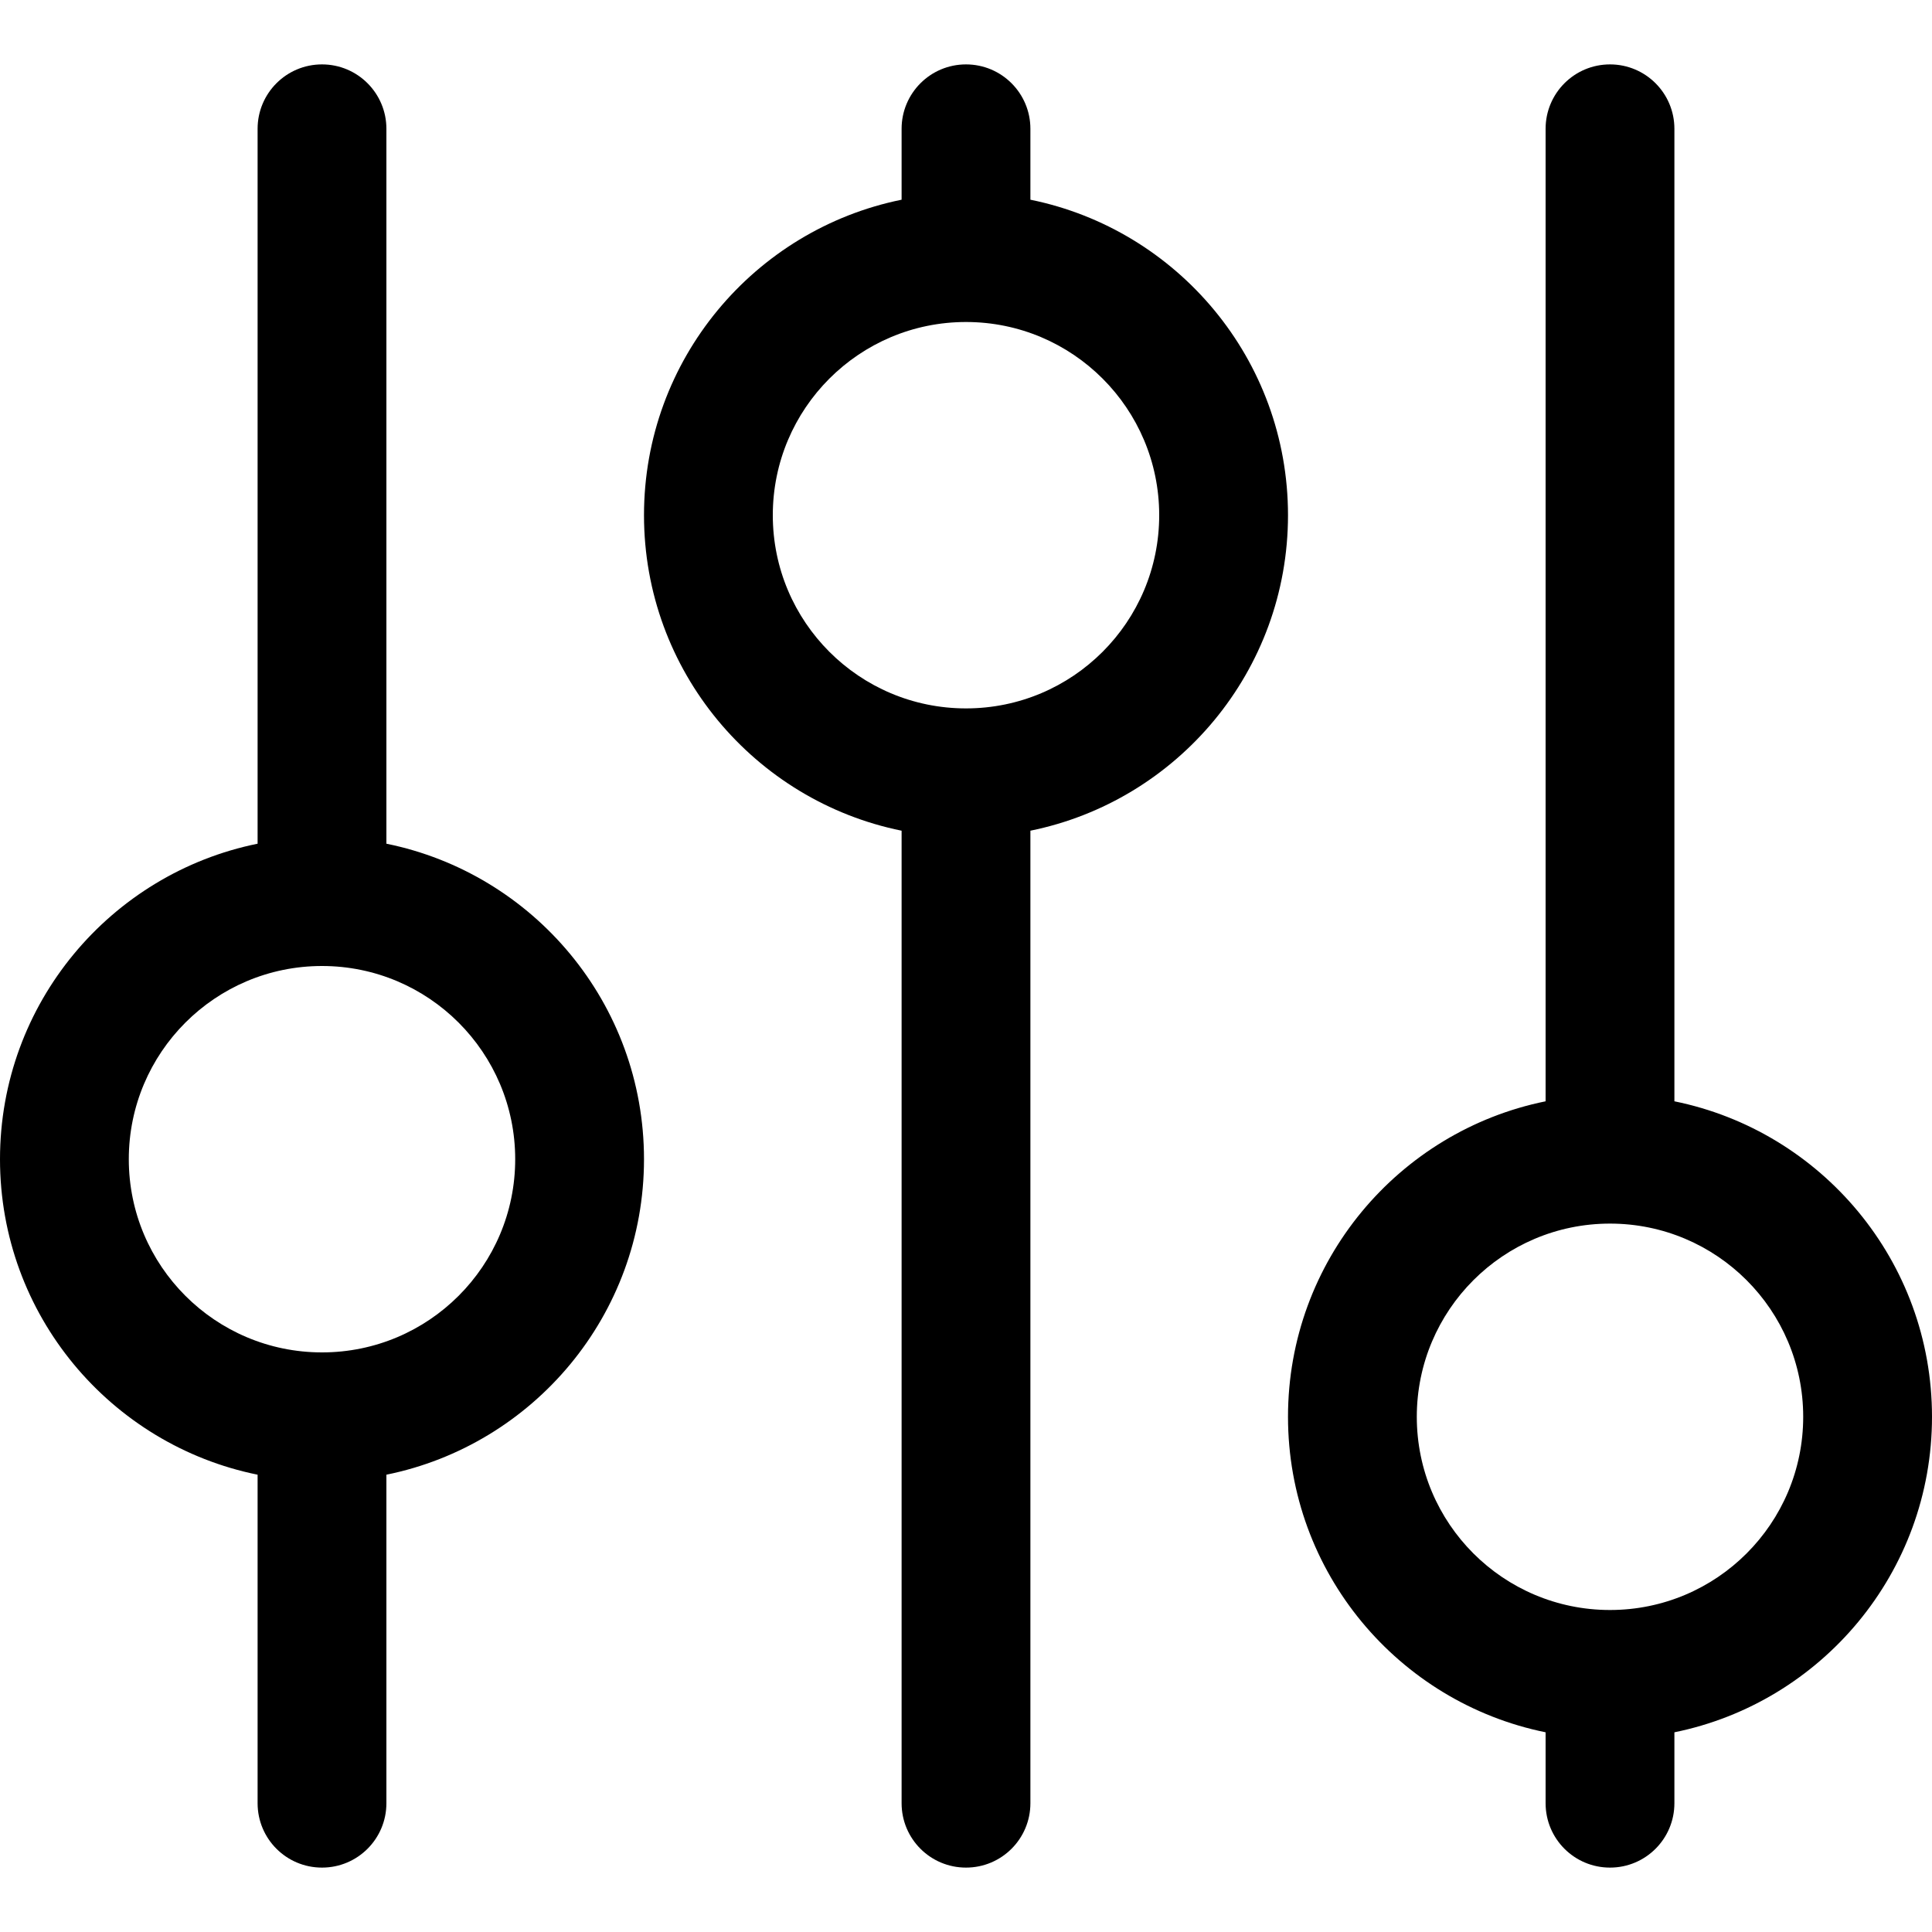
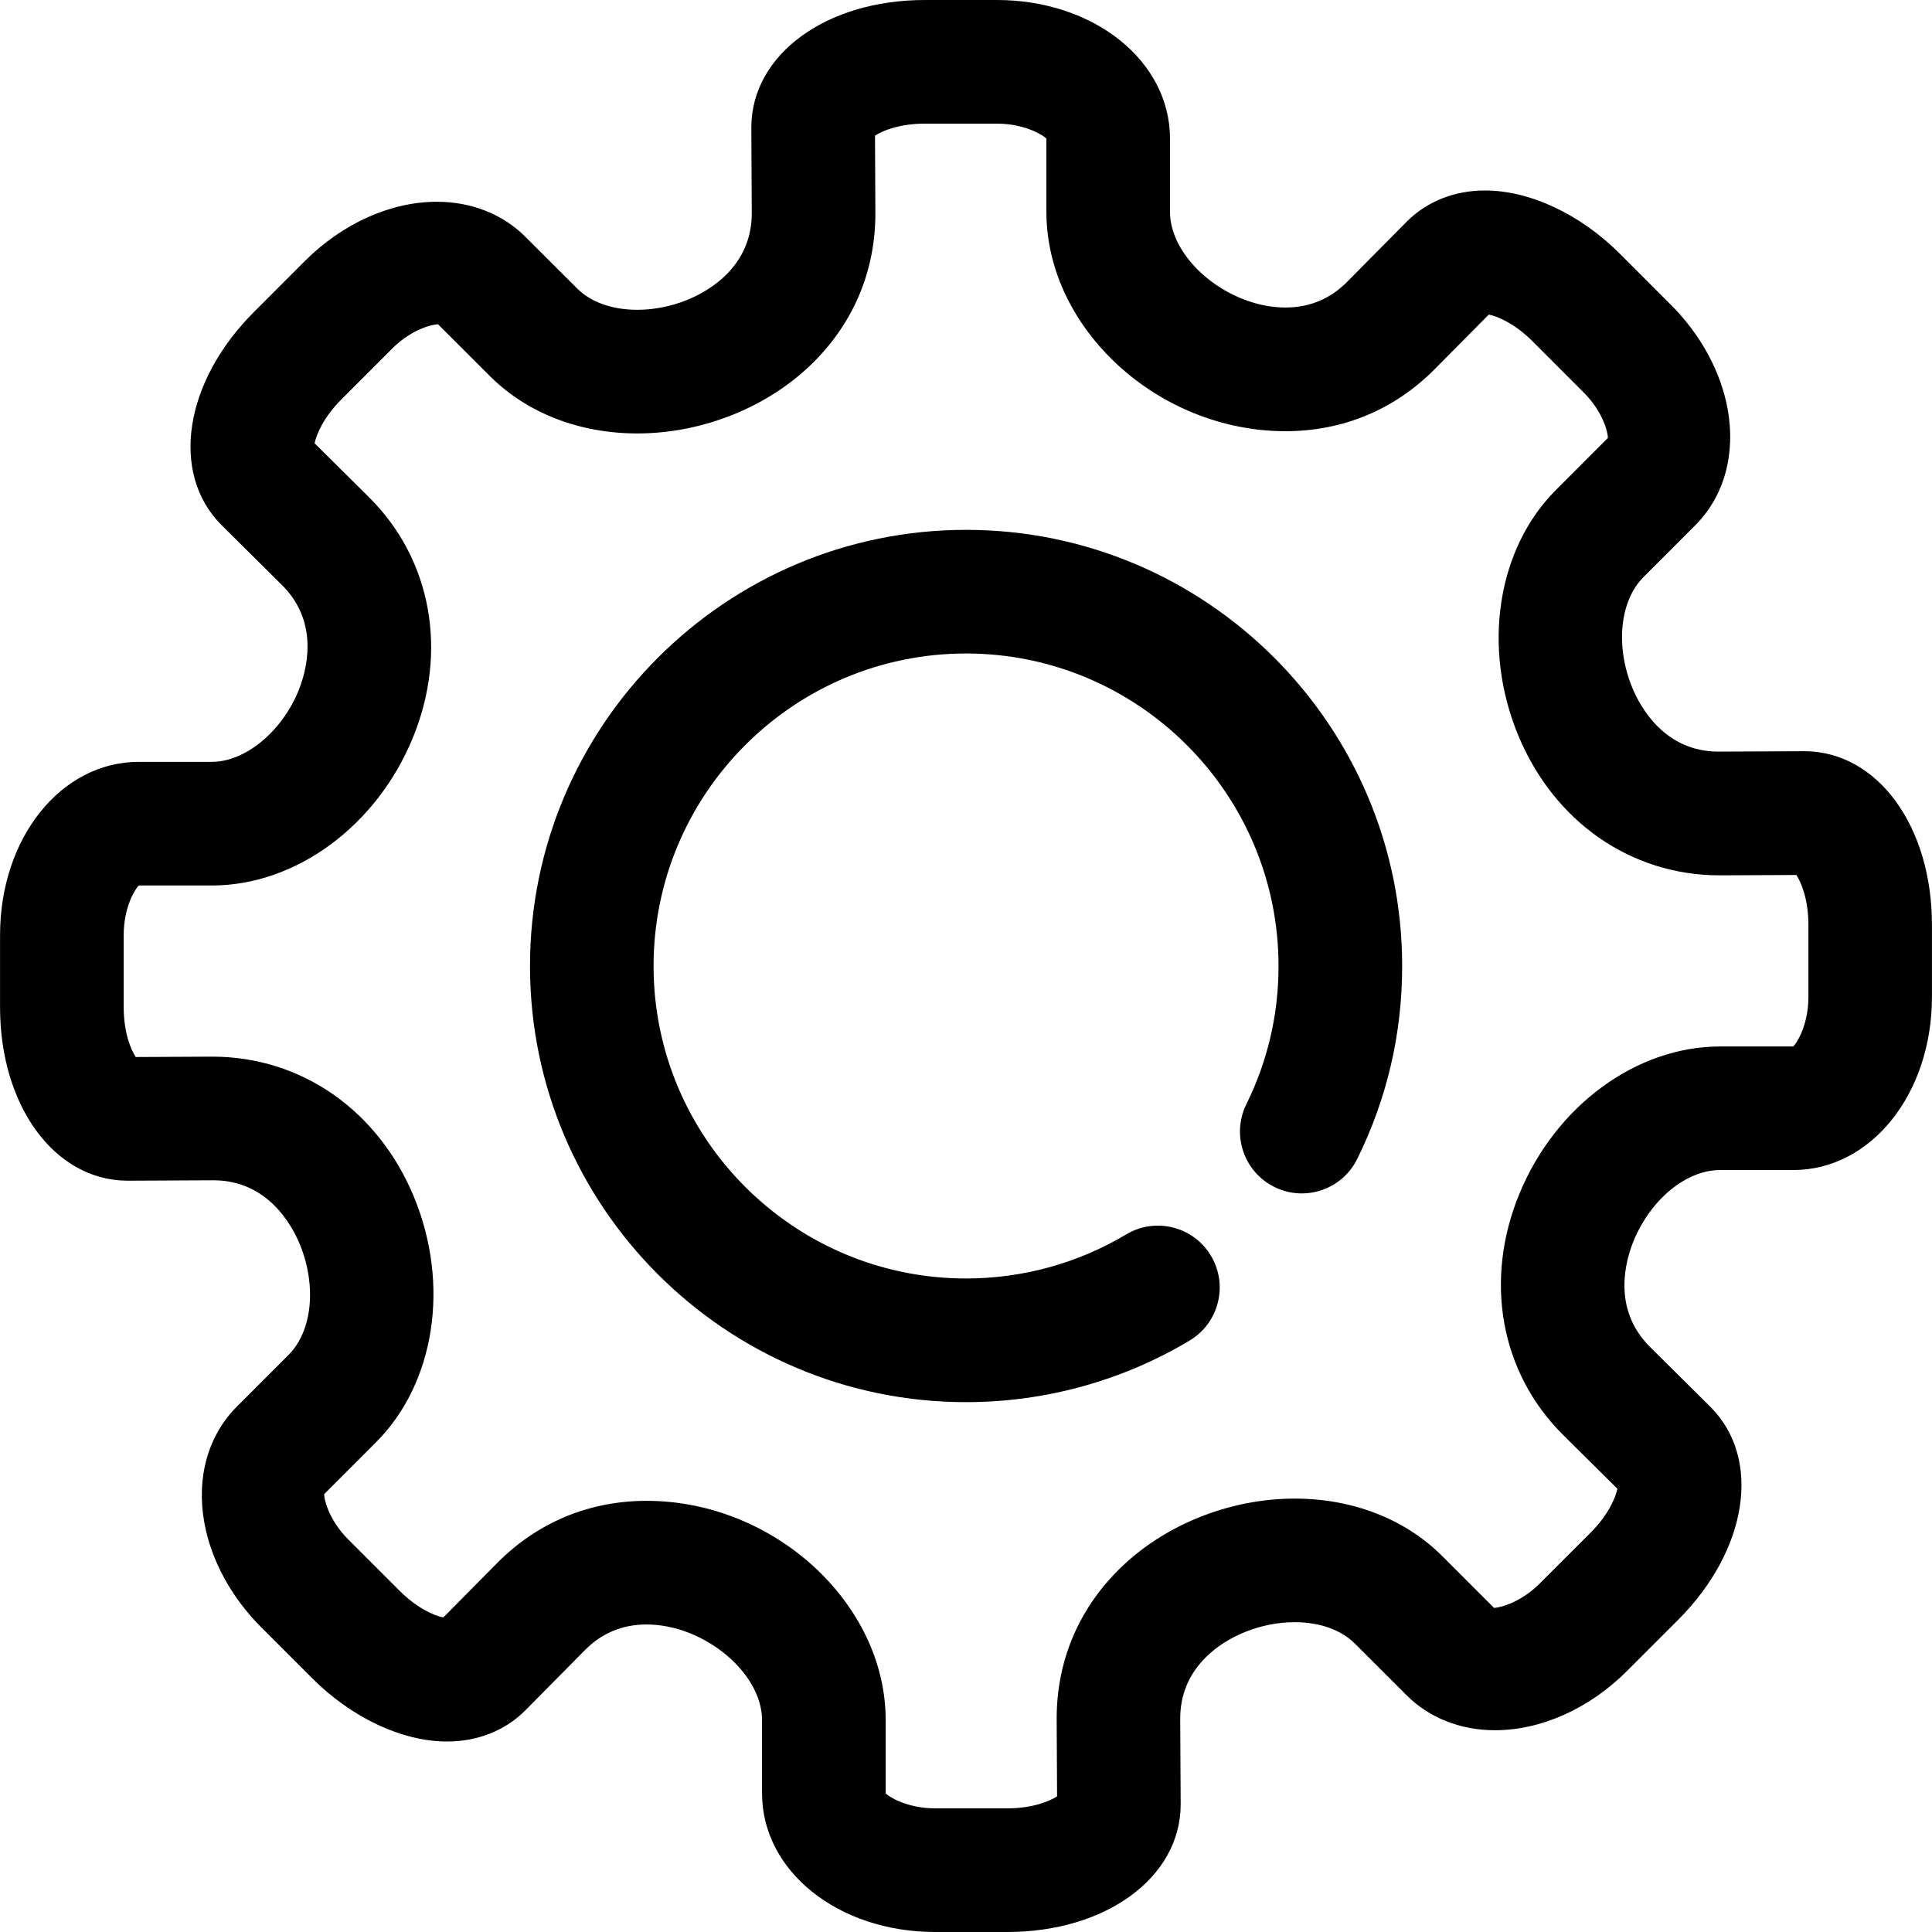
- <svg xmlns="http://www.w3.org/2000/svg" width="800px" height="800px" viewBox="0 -1 30 30" version="1.1">
-   <defs>
- 
- </defs>
-   <g id="Page-1" stroke="none" stroke-width="1" fill="none" fill-rule="evenodd">
-     <g id="Icon-Set" transform="translate(-361, -569)" fill="#000000">
-       <path d="M366,589 C364.343,589 363,587.657 363,586 C363,584.344 364.343,583 366,583 C367.657,583 369,584.344 369,586 C369,587.657 367.657,589 366,589 L366,589 Z M367,581.101 L367,570 C367,569.448 366.553,569 366,569 C365.447,569 365,569.448 365,570 L365,581.101 C362.718,581.564 361,583.581 361,586 C361,588.419 362.718,590.436 365,590.899 L365,596 C365,596.553 365.447,597 366,597 C366.553,597 367,596.553 367,596 L367,590.899 C369.282,590.436 371,588.419 371,586 C371,583.581 369.282,581.564 367,581.101 L367,581.101 Z M376,579 C374.343,579 373,577.657 373,576 C373,574.344 374.343,573 376,573 C377.657,573 379,574.344 379,576 C379,577.657 377.657,579 376,579 L376,579 Z M377,571.101 L377,570 C377,569.448 376.553,569 376,569 C375.447,569 375,569.448 375,570 L375,571.101 C372.718,571.564 371,573.581 371,576 C371,578.419 372.718,580.436 375,580.899 L375,596 C375,596.553 375.447,597 376,597 C376.553,597 377,596.553 377,596 L377,580.899 C379.282,580.436 381,578.419 381,576 C381,573.581 379.282,571.564 377,571.101 L377,571.101 Z M386,593 C384.343,593 383,591.657 383,590 C383,588.344 384.343,587 386,587 C387.657,587 389,588.344 389,590 C389,591.657 387.657,593 386,593 L386,593 Z M387,585.101 L387,570 C387,569.448 386.553,569 386,569 C385.447,569 385,569.448 385,570 L385,585.101 C382.718,585.564 381,587.581 381,590 C381,592.419 382.718,594.436 385,594.899 L385,596 C385,596.553 385.447,597 386,597 C386.553,597 387,596.553 387,596 L387,594.899 C389.282,594.436 391,592.419 391,590 C391,587.581 389.282,585.564 387,585.101 L387,585.101 Z" id="equalizer">
- 
- </path>
+ <svg xmlns="http://www.w3.org/2000/svg" version="1.1" id="Capa_1" x="0px" y="0px" viewBox="0 0 512 512" style="enable-background:new 0 0 512 512;" xml:space="preserve">
+   <g>
+     <g>
+       <g>
+         <path d="M478.281,199.078l-22.861,0.107c-14.297,0-20.722-11.803-22.826-16.88c-4.553-11.014-3.346-23.092,2.955-29.375 l13.685-13.694c7.659-7.632,10.792-18.876,8.608-30.84c-1.81-9.922-7.144-19.729-15.025-27.609L429.31,67.27 c-10.508-10.517-23.882-16.791-35.783-16.791c-7.978,0-15.247,2.84-20.58,8.112l-15.983,16.134 c-4.455,4.491-9.94,6.771-16.303,6.771c-15.158,0-30.6-12.797-30.6-25.364v-19.4C310.06,16.134,289.897,0,264.169,0h-19.098 c-26.118,0-45.891,14.421-45.962,33.706l0.115,22.737c0.027,6.31-2.228,11.786-6.692,16.276 c-5.76,5.786-14.821,9.381-23.633,9.381c-6.638,0-12.309-2.006-15.957-5.662l-13.72-13.694 c-5.973-5.973-14.297-9.274-23.429-9.274c-12.265,0-25.018,5.733-35.02,15.726l-13.481,13.49 c-18.468,18.459-22.249,42.643-8.688,56.363L74.73,155.05c10.179,10.108,6.425,22.994,4.34,28.071 c-4.482,10.88-14.129,18.779-22.923,18.779H36.781c-20.625,0-36.768,20.163-36.768,45.9v19.125 c0,26.118,14.421,45.891,33.724,45.971l22.835-0.107c14.306,0,20.74,11.803,22.844,16.871c4.562,11.031,3.355,23.11-2.946,29.402 l-13.703,13.711c-7.659,7.65-10.792,18.877-8.6,30.84c1.81,9.913,7.144,19.72,15.034,27.609l13.498,13.498 c10.508,10.517,23.891,16.809,35.792,16.8c7.978,0,15.238-2.831,20.58-8.103l15.957-16.134c4.464-4.5,9.949-6.78,16.321-6.78 c15.158,0,30.6,12.788,30.6,25.337v19.418c0,20.607,20.163,36.741,45.891,36.741h19.09c26.118,0,45.882-14.421,45.962-33.724 l-0.124-22.71c-0.027-6.31,2.228-11.794,6.7-16.285c5.76-5.786,14.812-9.381,23.616-9.381c6.647,0,12.318,2.015,15.983,5.68 l13.729,13.711c5.964,5.964,14.271,9.239,23.376,9.239c12.274,0,25.044-5.733,35.037-15.735l13.498-13.498 c18.459-18.468,22.24-42.643,8.688-56.346L437.27,356.95c-10.197-10.117-6.425-23.039-4.34-28.115 c4.562-11.049,13.969-18.761,22.906-18.761h19.382c20.625,0,36.768-20.172,36.768-45.9v-19.107 C511.987,218.948,497.565,199.175,478.281,199.078z M479.248,264.191c0,7.783-3.337,12.576-4.02,13.135h-19.382 c-22.196,0-43.575,15.69-53.195,39.049c-9.452,22.941-5.023,47.409,11.555,63.862l14.421,14.297 c-0.444,2.228-2.307,6.825-7.073,11.608l-13.498,13.49c-4.233,4.242-9.017,6.141-12.096,6.496l-13.711-13.711 c-9.833-9.851-23.749-15.273-39.146-15.273c-17.457,0-34.966,7.109-46.832,19.027c-10.694,10.738-16.312,24.414-16.241,39.563 l0.107,20.314c-1.89,1.251-6.452,3.186-13.206,3.186h-19.09c-7.783,0-12.576-3.319-13.126-3.967V455.85 c0-30.955-29.606-58.112-63.365-58.112c-15.211,0-28.896,5.698-39.599,16.48l-14.262,14.421 c-2.512-0.47-7.073-2.547-11.626-7.091L92.364,408.05c-5.502-5.493-6.541-11.218-6.452-12.087l13.711-13.72 c15.664-15.655,19.702-41.809,10.055-65.105c-9.487-22.888-29.837-37.114-53.39-37.114l-20.314,0.098 c-1.26-1.899-3.195-6.452-3.195-13.206v-19.125c0-7.783,3.337-12.567,4.002-13.126h19.374c22.213,0,43.601-15.699,53.222-39.066 c9.434-22.932,4.996-47.382-11.573-63.809l-14.43-14.315c0.444-2.228,2.299-6.825,7.091-11.617l13.481-13.49 c4.233-4.233,8.999-6.132,12.114-6.452l13.72,13.703c9.833,9.833,23.731,15.247,39.12,15.247c17.465,0,34.984-7.109,46.85-19.027 c10.685-10.738,16.303-24.414,16.232-39.555l-0.098-20.332c1.89-1.26,6.443-3.186,13.197-3.186h19.098 c7.774,0,12.567,3.319,13.126,3.967v19.409c0,30.964,29.606,58.129,63.365,58.129c15.211,0,28.896-5.698,39.581-16.48 l14.288-14.421c2.503,0.47,7.073,2.538,11.608,7.082l13.507,13.516c5.511,5.502,6.541,11.227,6.443,12.105l-13.694,13.703 c-15.655,15.628-19.702,41.782-10.064,65.078c9.478,22.897,29.828,37.123,53.39,37.123l20.323-0.098 c1.26,1.89,3.195,6.452,3.195,13.206V264.191z" />
+         <path d="M256.013,140.416c-63.72,0-115.558,51.855-115.558,115.602c0,63.72,51.828,115.567,115.558,115.567 c20.909,0,41.409-5.644,59.256-16.329c7.757-4.65,10.286-14.705,5.644-22.471c-4.641-7.765-14.714-10.295-22.471-5.653 c-12.762,7.641-27.45,11.679-42.439,11.679c-45.652,0-82.801-37.15-82.801-82.801c0-45.669,37.141-82.828,82.801-82.828 s82.819,37.158,82.819,82.828c0,12.842-2.866,25.151-8.52,36.608c-4.002,8.112-0.674,17.945,7.437,21.947 c8.12,4.02,17.945,0.674,21.947-7.446c7.898-16.001,11.901-33.2,11.901-51.101C371.589,192.271,319.751,140.416,256.013,140.416z " />
+       </g>
    </g>
  </g>
</svg>
